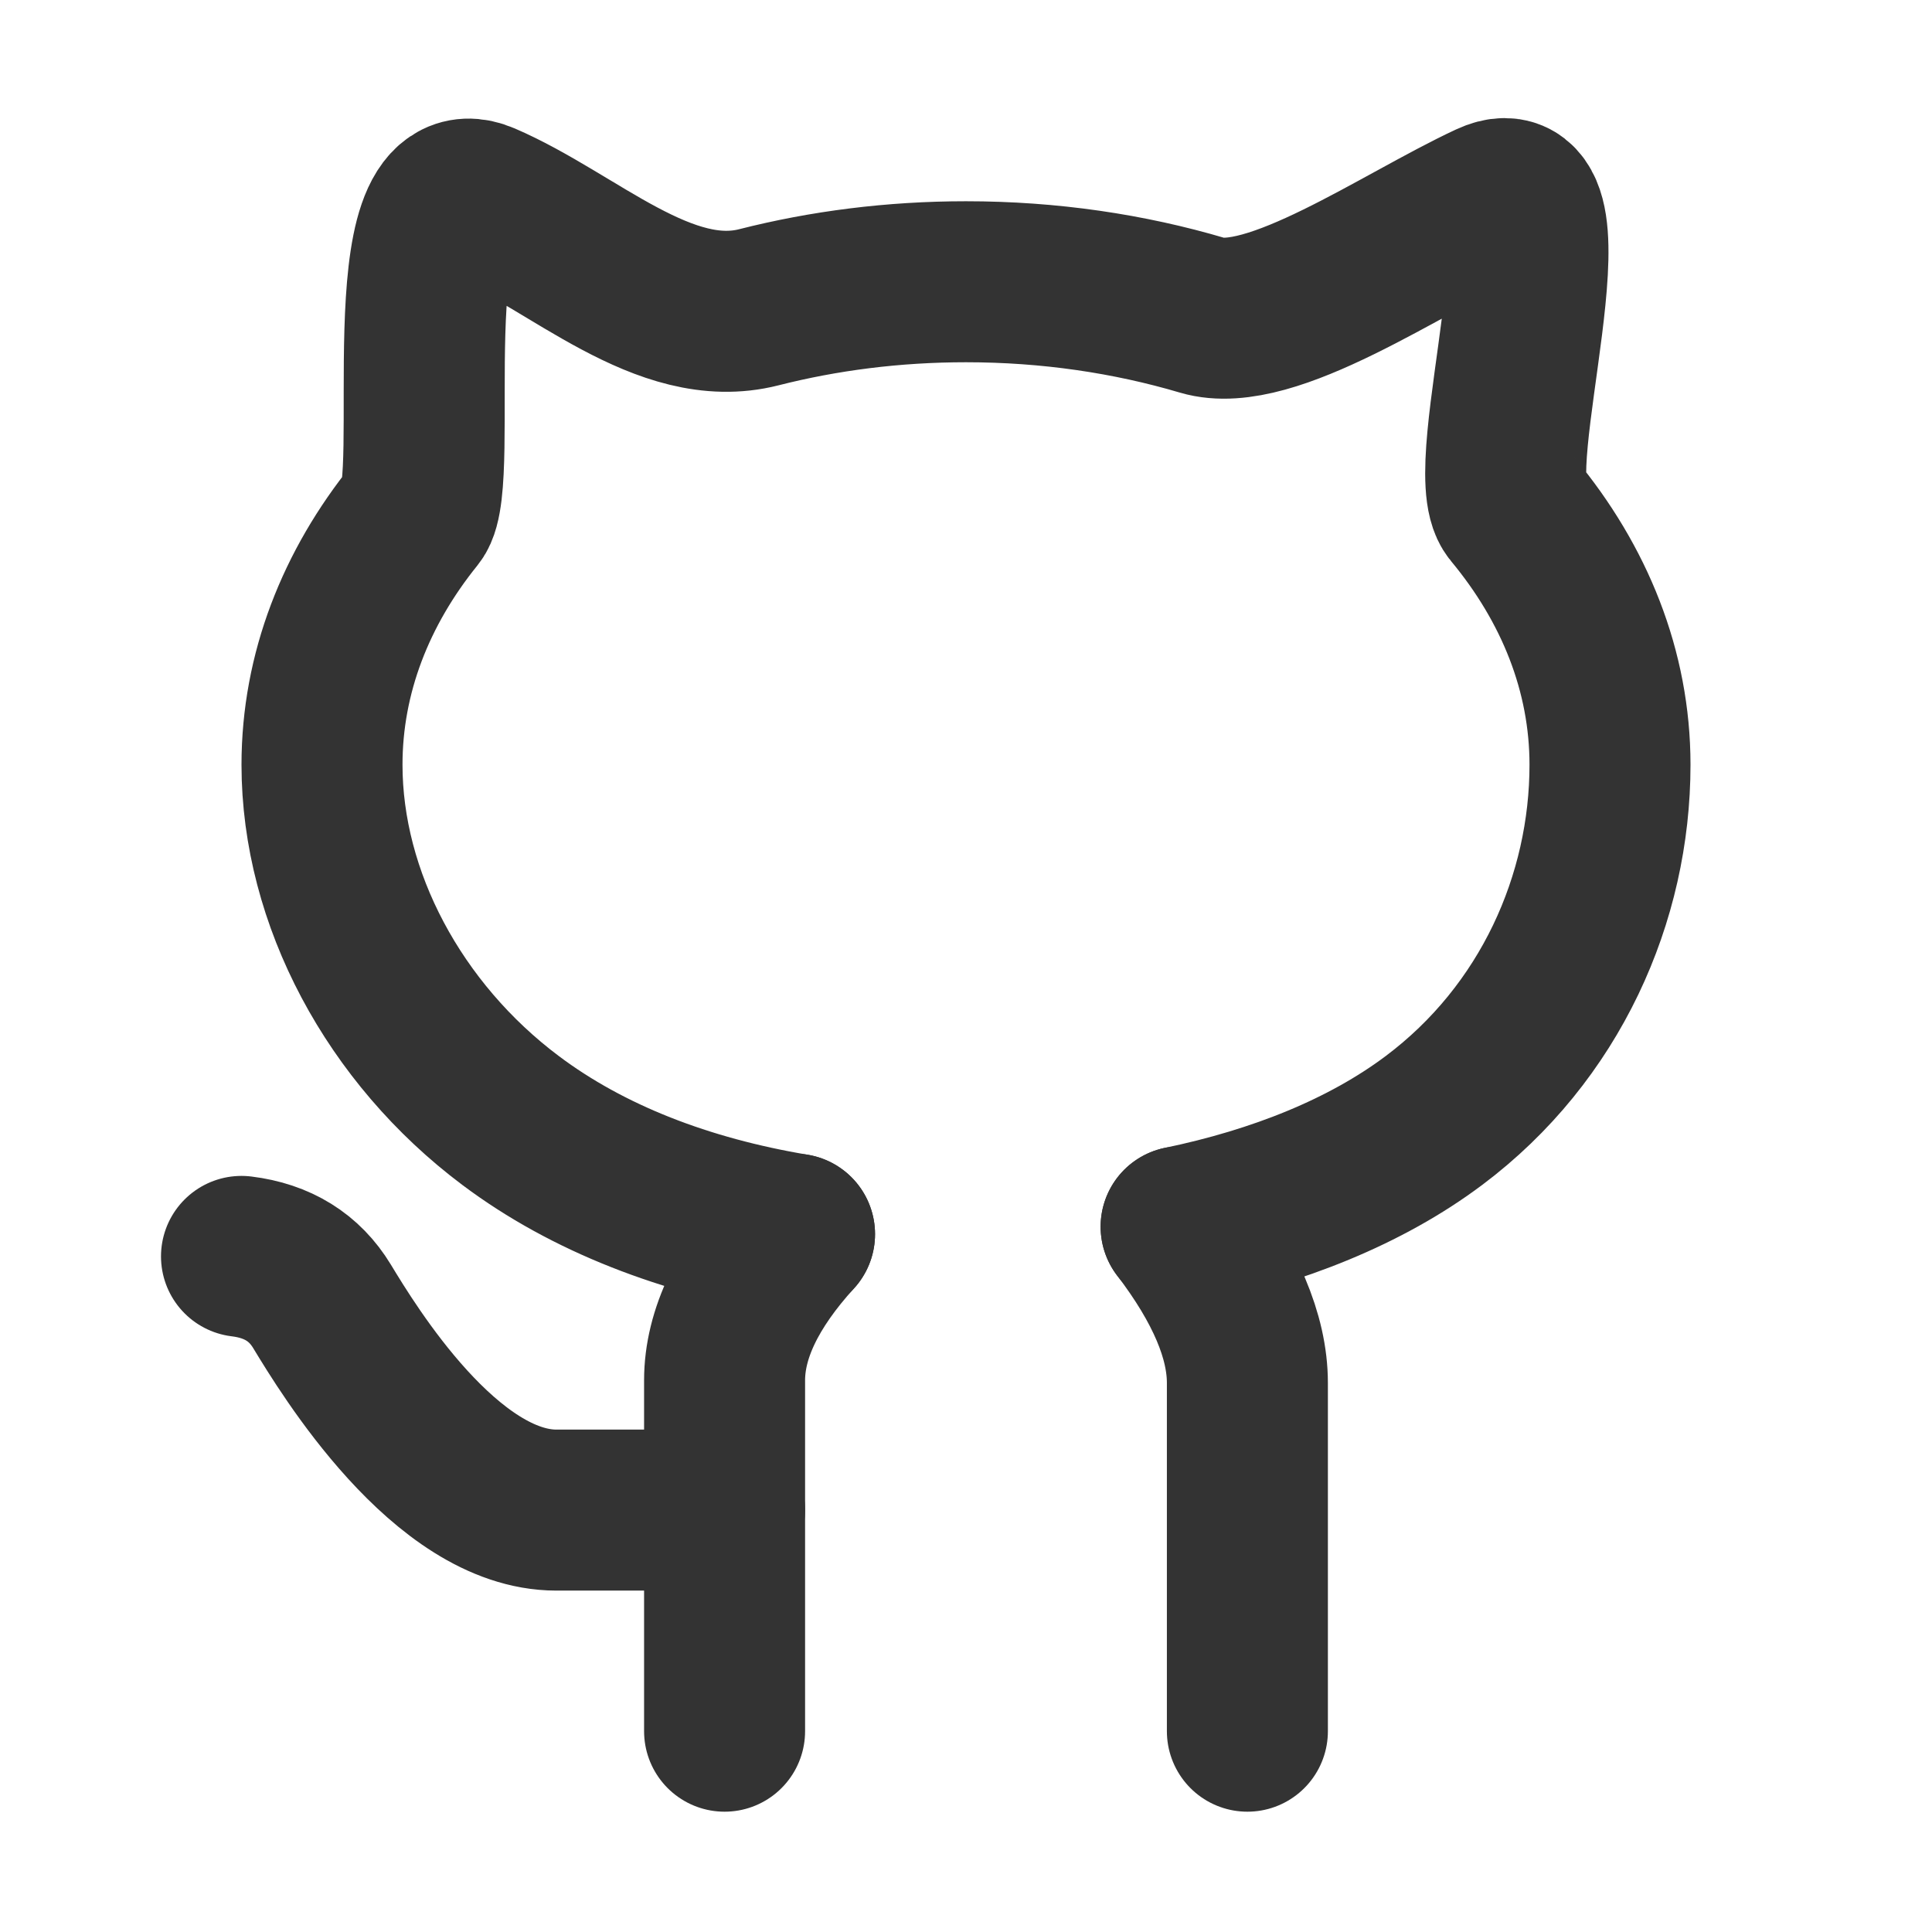
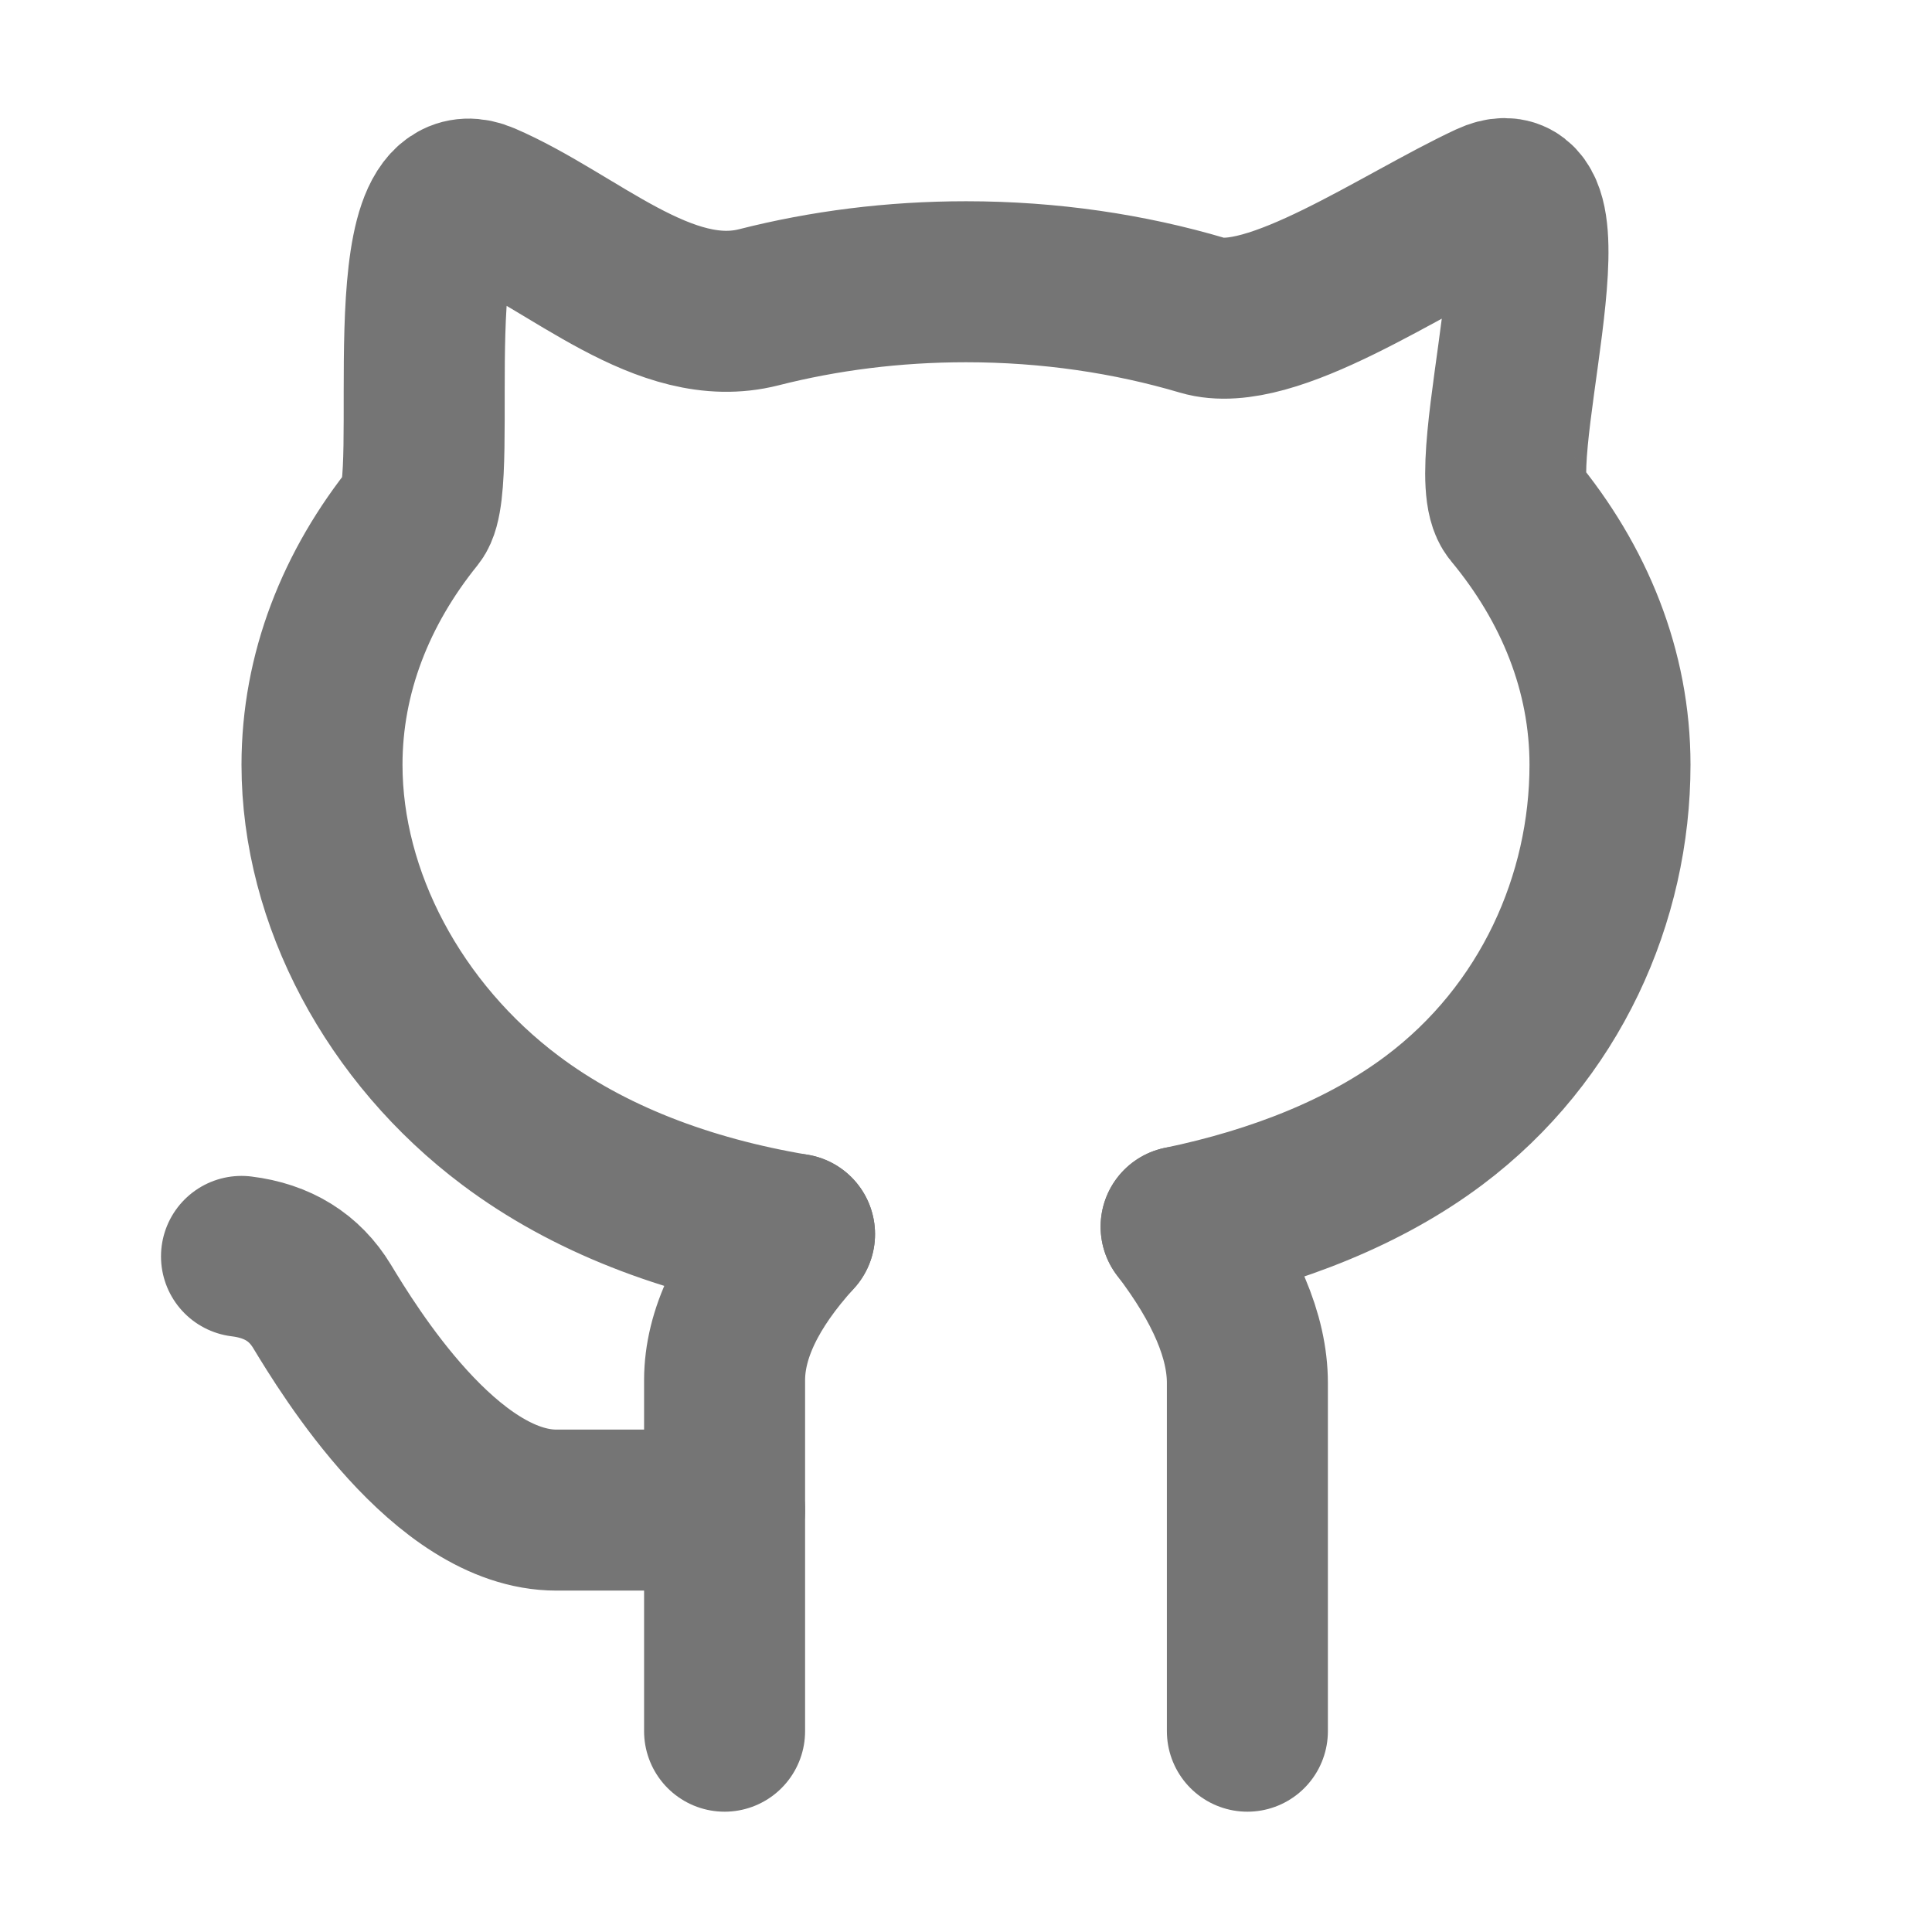
<svg xmlns="http://www.w3.org/2000/svg" width="30" height="30" viewBox="0 0 48 48" fill="none">
-   <path d="M29.344 30.477C31.748 29.977 33.929 29.111 35.625 27.839C38.52 25.668 40 22.314 40 19C40 16.675 39.119 14.505 37.593 12.667C36.743 11.643 39.23 4 37.02 5.029C34.81 6.058 31.571 8.337 29.873 7.834C28.055 7.296 26.073 7 24 7C22.199 7 20.468 7.223 18.853 7.634C16.505 8.232 14.259 6 12 5.029C9.741 4.058 10.974 11.963 10.303 12.794C8.841 14.605 8 16.729 8 19C8 22.314 9.791 25.668 12.686 27.839C14.615 29.286 17.034 30.208 19.74 30.662" stroke="#333" stroke-width="4" stroke-linecap="round" />
-   <path d="M19.74 30.662C18.581 31.937 18.002 33.148 18.002 34.294C18.002 35.441 18.002 38.346 18.002 43.011" stroke="#333" stroke-width="4" stroke-linecap="round" />
-   <path d="M29.345 30.477C30.442 31.917 30.991 33.211 30.991 34.358C30.991 35.504 30.991 38.389 30.991 43.011" stroke="#333" stroke-width="4" stroke-linecap="round" />
-   <path d="M6 31.215C6.899 31.325 7.566 31.739 8 32.455C8.652 33.53 11.074 37.518 13.825 37.518C15.659 37.518 17.052 37.518 18.002 37.518" stroke="#333" stroke-width="4" stroke-linecap="round" />
+   <path d="M29.344 30.477C31.748 29.977 33.929 29.111 35.625 27.839C38.52 25.668 40 22.314 40 19C40 16.675 39.119 14.505 37.593 12.667C36.743 11.643 39.23 4 37.02 5.029C34.81 6.058 31.571 8.337 29.873 7.834C28.055 7.296 26.073 7 24 7C22.199 7 20.468 7.223 18.853 7.634C16.505 8.232 14.259 6 12 5.029C9.741 4.058 10.974 11.963 10.303 12.794C8.841 14.605 8 16.729 8 19C8 22.314 9.791 25.668 12.686 27.839C14.615 29.286 17.034 30.208 19.74 30.662" stroke="#757575" stroke-width="4" stroke-linecap="round" />
+   <path d="M19.74 30.662C18.581 31.937 18.002 33.148 18.002 34.294C18.002 35.441 18.002 38.346 18.002 43.011" stroke="#757575" stroke-width="4" stroke-linecap="round" />
+   <path d="M29.345 30.477C30.442 31.917 30.991 33.211 30.991 34.358C30.991 35.504 30.991 38.389 30.991 43.011" stroke="#757575" stroke-width="4" stroke-linecap="round" />
+   <path d="M6 31.215C6.899 31.325 7.566 31.739 8 32.455C8.652 33.53 11.074 37.518 13.825 37.518C15.659 37.518 17.052 37.518 18.002 37.518" stroke="#757575" stroke-width="4" stroke-linecap="round" />
</svg>
